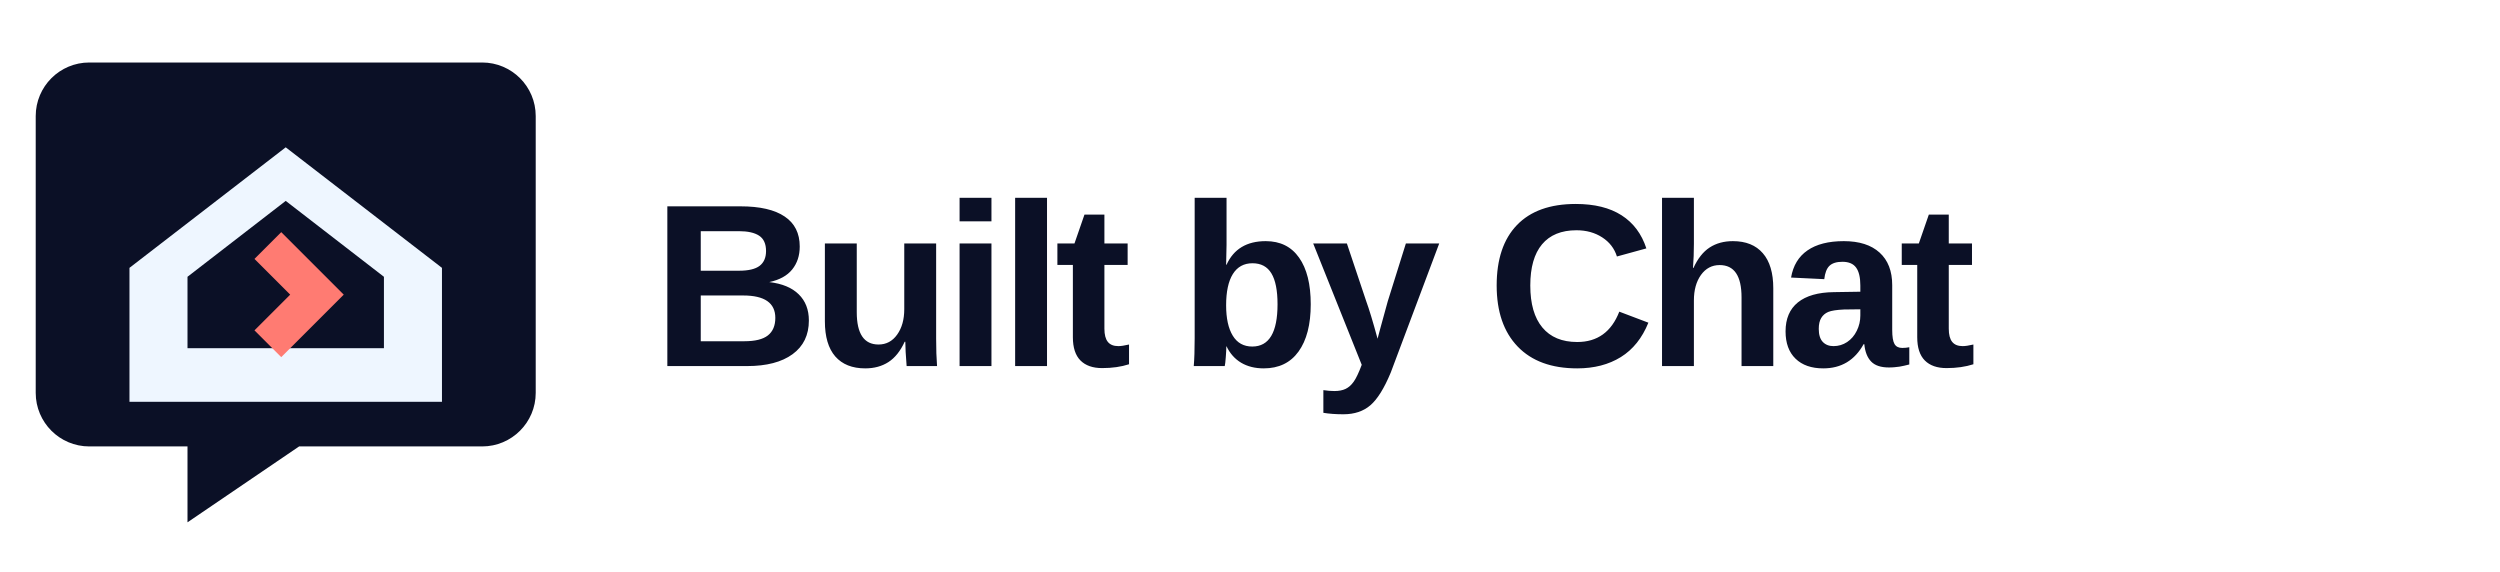
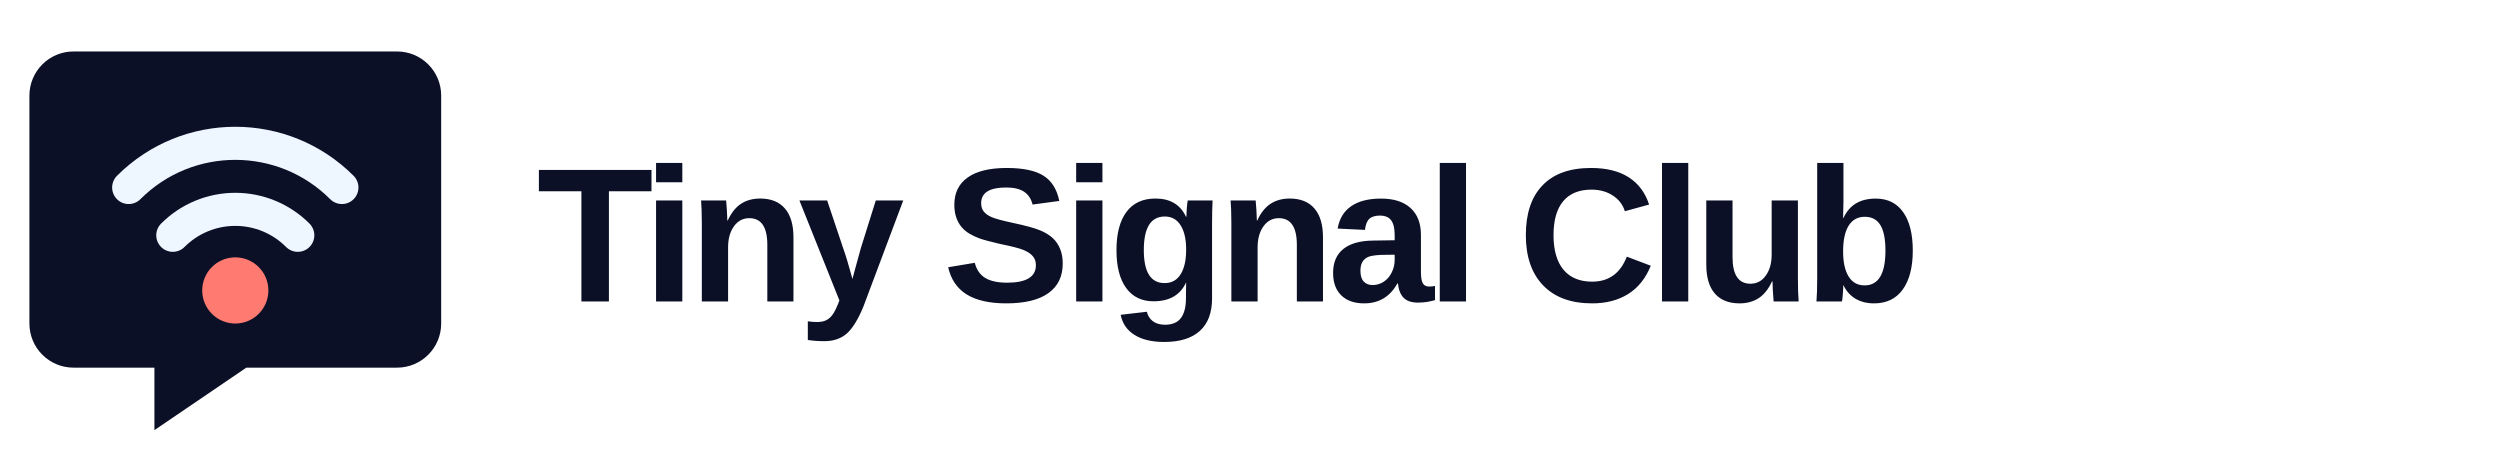
- <svg xmlns="http://www.w3.org/2000/svg" viewBox="0 0 560 128" role="img" aria-labelledby="title">
+ <svg xmlns="http://www.w3.org/2000/svg" viewBox="0 0 680 128" role="img" aria-labelledby="title">
  <path fill="#0b1026" d="M20 14h88a12 12 0 0 1 12 12v62a12 12 0 0 1-12 12H67l-25 17v-17H20A12 12 0 0 1 8 88V26a12 12 0 0 1 12-12Z" />
-   <path fill="#eef6ff" d="m29 60 35-27 35 27v30H29V60Zm13 2v16h44V62L64 45 42 62Z" />
-   <path fill="#ff7b72" d="m57 58 8 8-8 8 6 6 14-14-14-14-6 6Z" />
-   <text x="146" y="82" fill="#0b1026" font-family="Manrope,Arial,sans-serif" font-size="52" font-weight="800" letter-spacing="-2">Built by Chat</text>
+   <g fill="none" stroke="#eef6ff" stroke-linecap="round" stroke-width="9">
+     <path d="M35 51a41 41 0 0 1 58 0" />
+     <path d="M47 64a24 24 0 0 1 34 0" />
+   </g>
+   <circle cx="64" cy="79" r="9" fill="#ff7b72" />
+   <text x="146" y="82" fill="#0b1026" font-family="Manrope,Arial,sans-serif" font-size="52" font-weight="800" letter-spacing="-2">Tiny Signal Club</text>
</svg>
